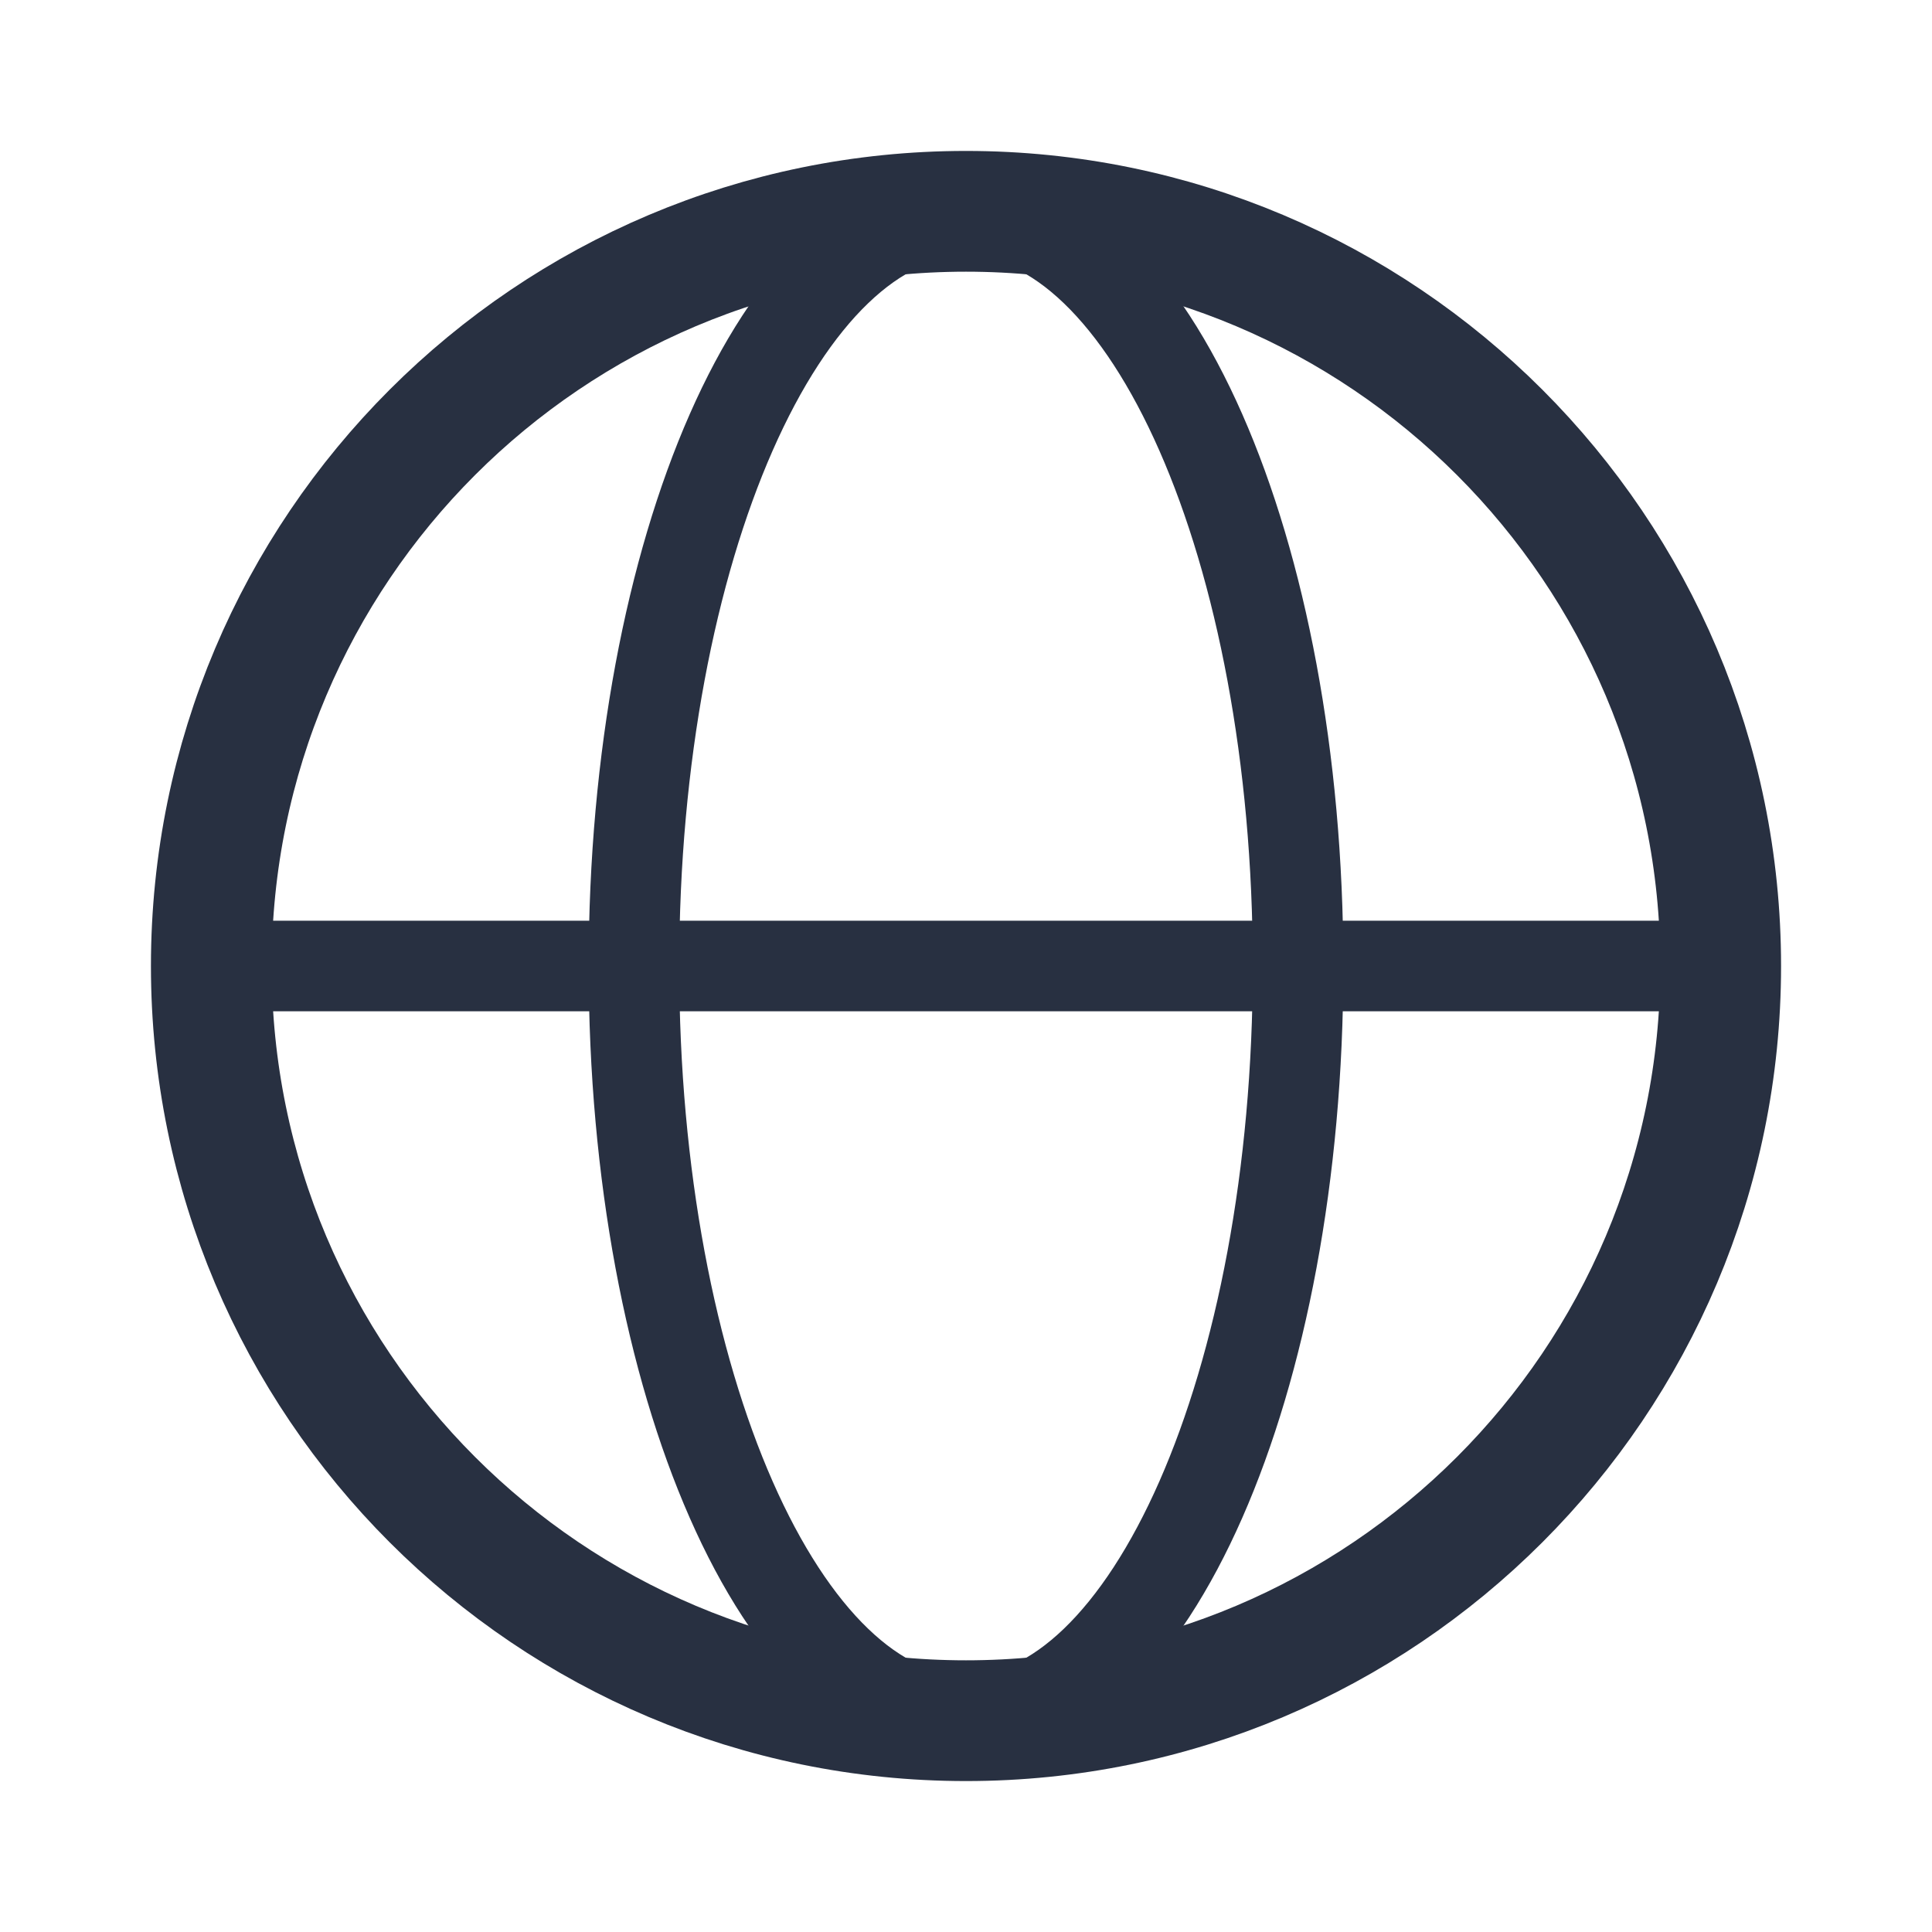
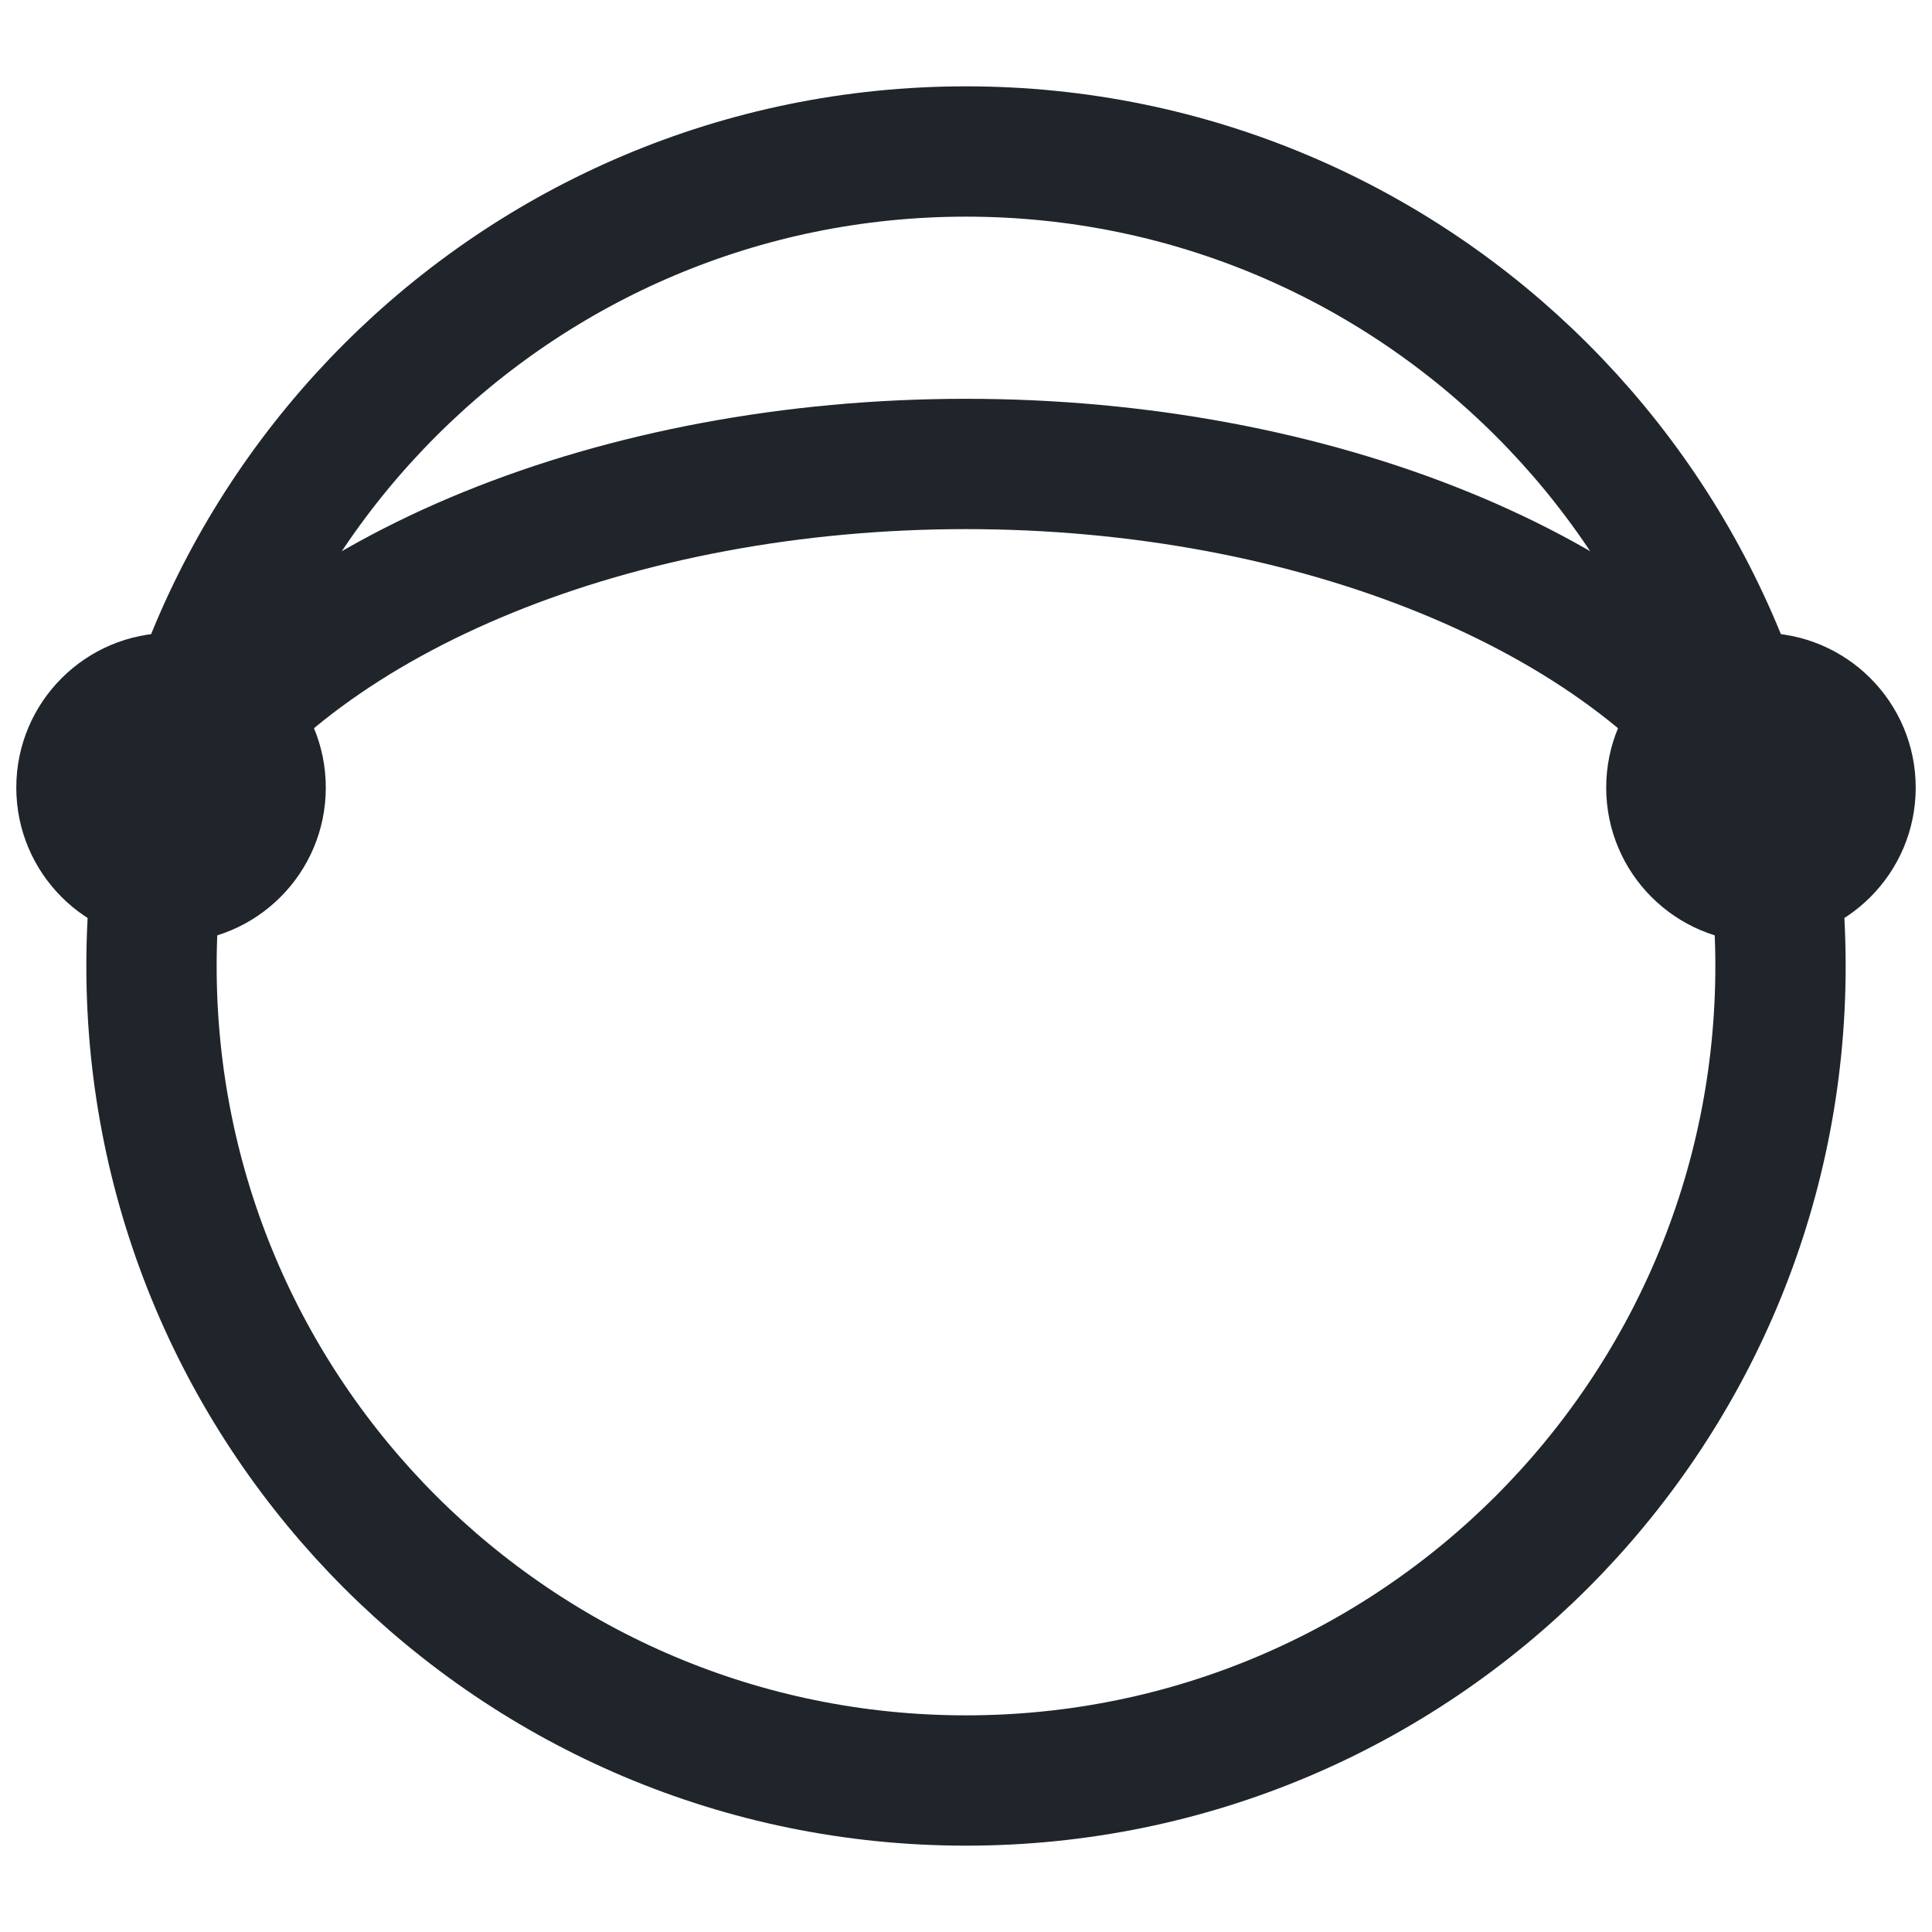
- <svg xmlns="http://www.w3.org/2000/svg" viewBox="0 0 32 32" role="img" aria-label="Sovermap">
-   <circle cx="16" cy="16" r="12.5" fill="none" stroke="#283041" stroke-width="2" />
-   <ellipse cx="16" cy="16" rx="5.5" ry="12.5" fill="none" stroke="#283041" stroke-width="1.5" />
-   <line x1="3.5" y1="16" x2="28.5" y2="16" stroke="#283041" stroke-width="1.5" />
+ <svg xmlns="http://www.w3.org/2000/svg" viewBox="-1.186 -1.186 2.372 2.372">
+   <style>.l{fill:none;stroke:#20252C;stroke-width:0.16}.p{fill:#20252C}@media (prefers-color-scheme:dark){.l{stroke:#D7DADD}.p{fill:#D7DADD}}</style>
+   <circle class="l" r="1" />
+   <path class="l" d="M-0.976 -0.219A1.057 0.645 0 0 1 0.976 -0.219" />
+   <circle class="p" cx="-0.976" cy="-0.219" r="0.19" />
+   <circle class="p" cx="0.976" cy="-0.219" r="0.19" />
</svg>
